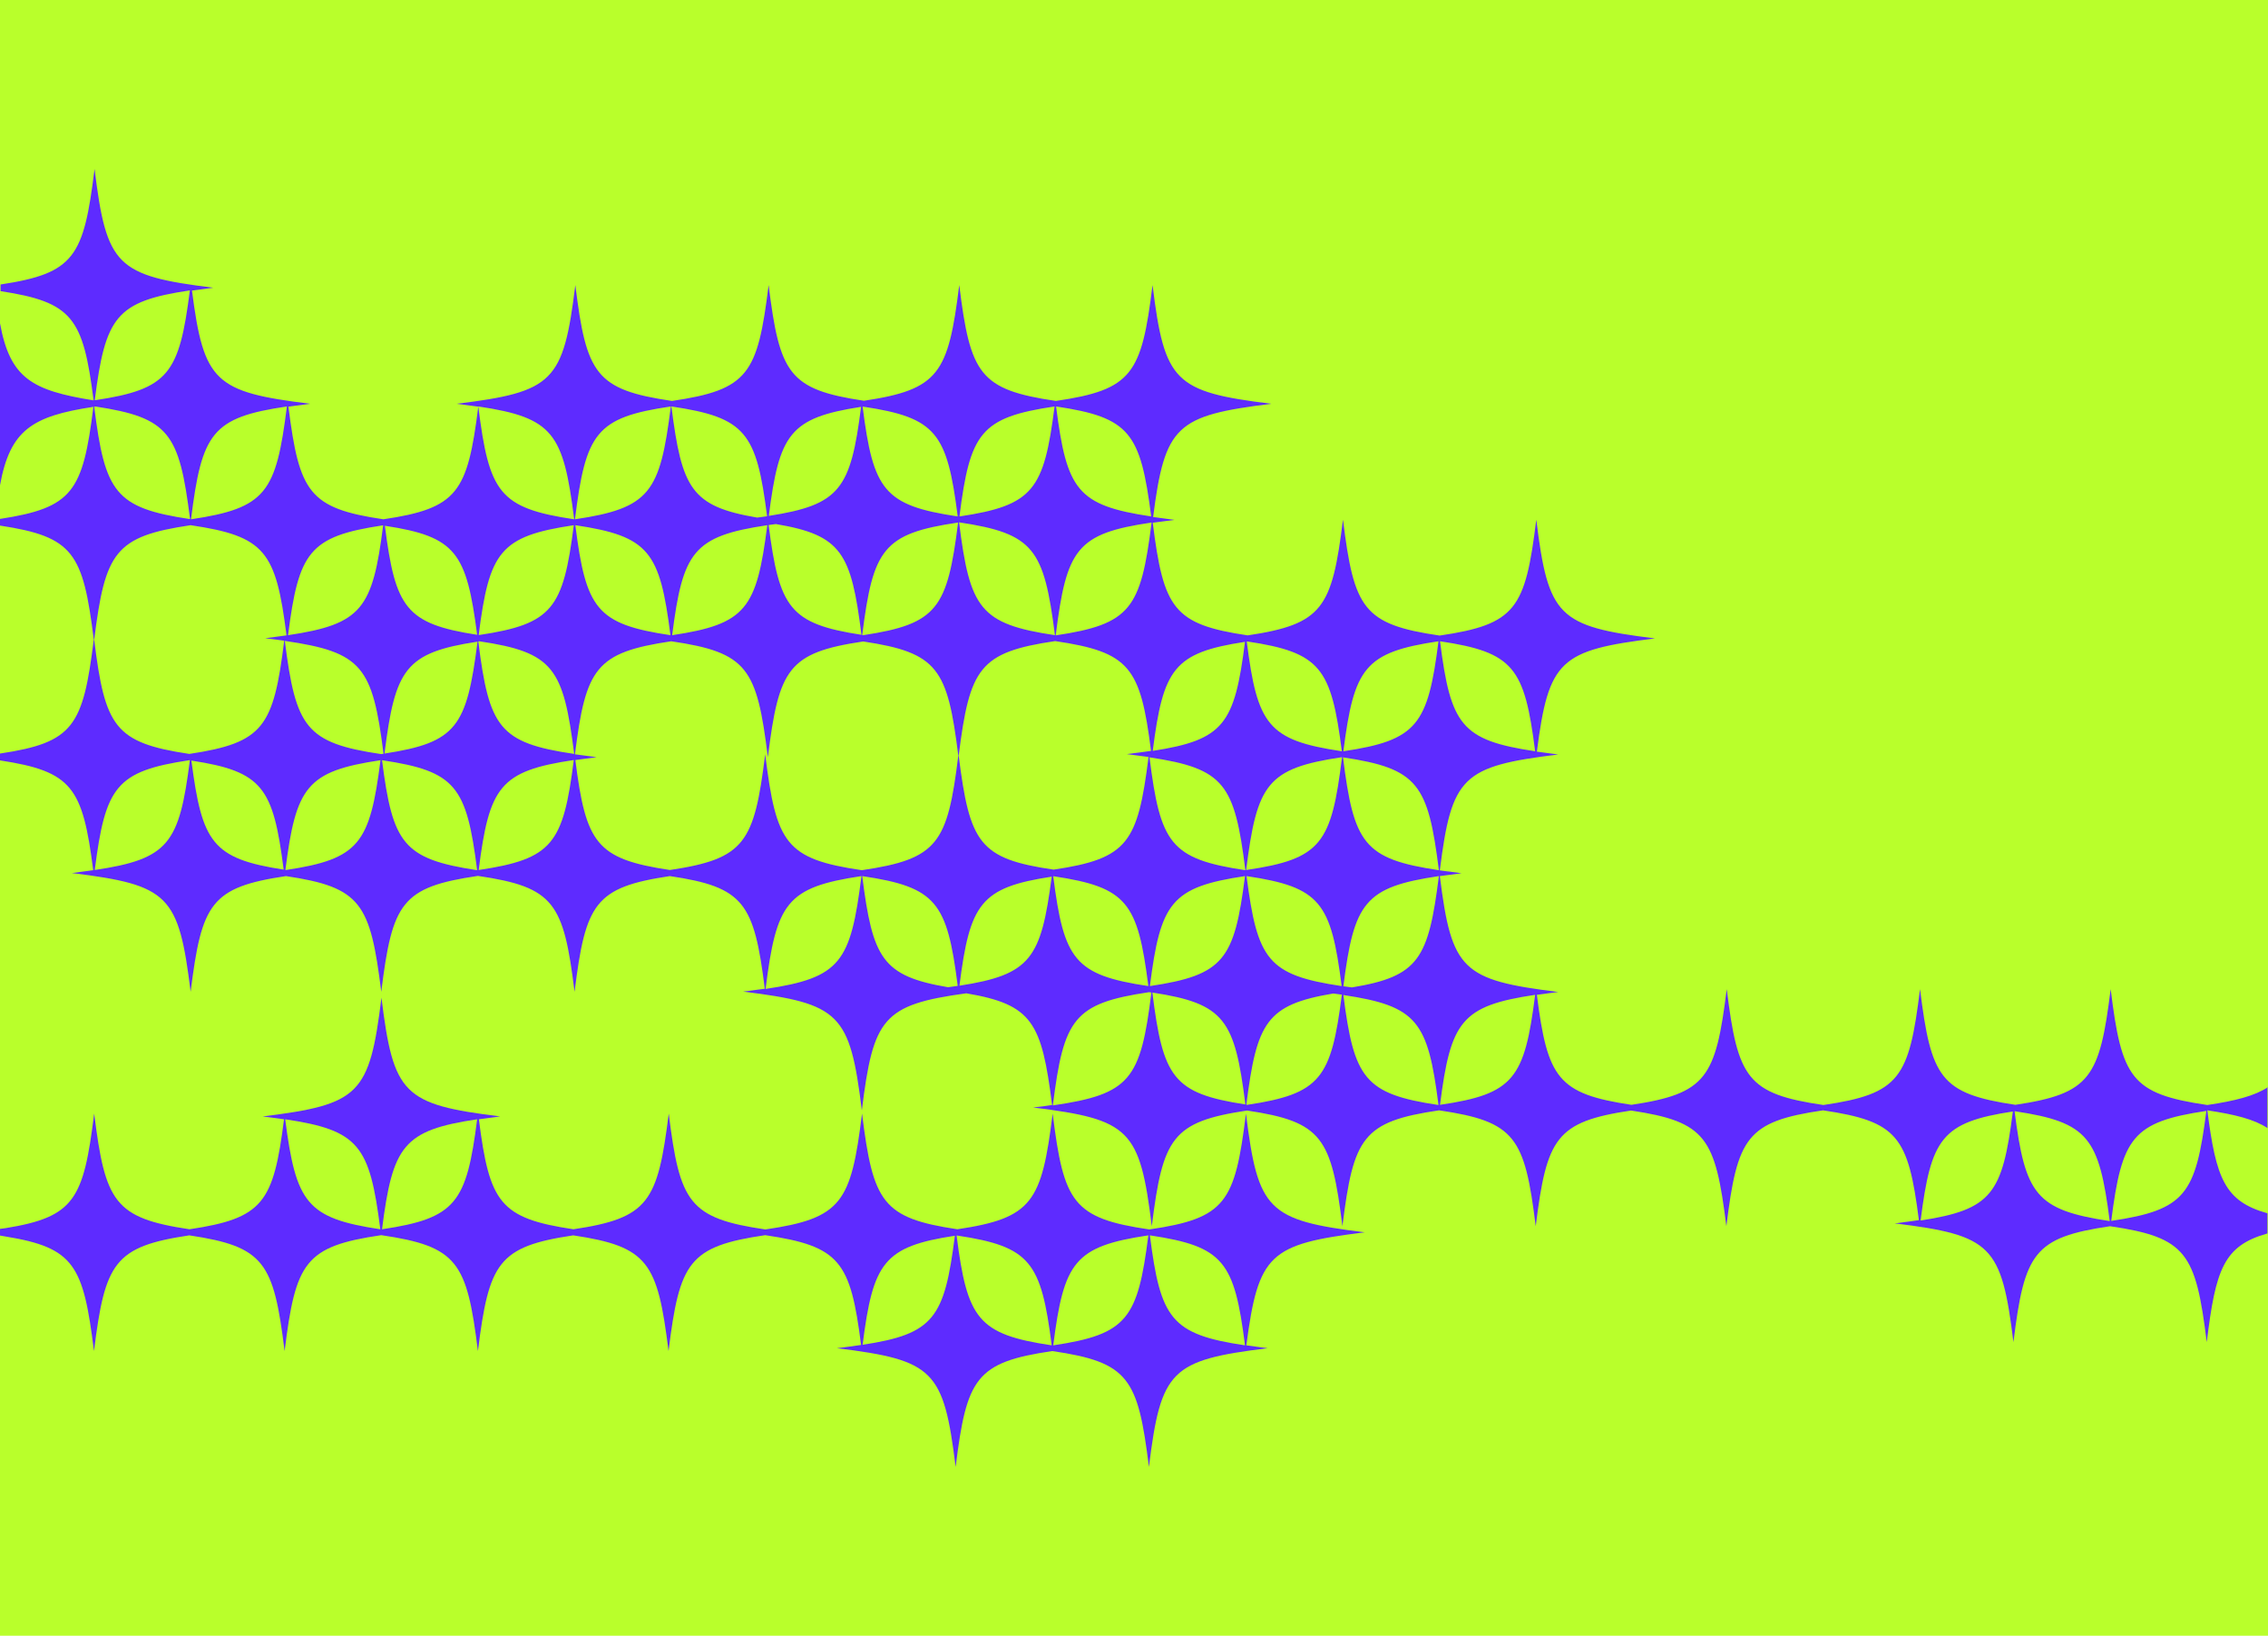
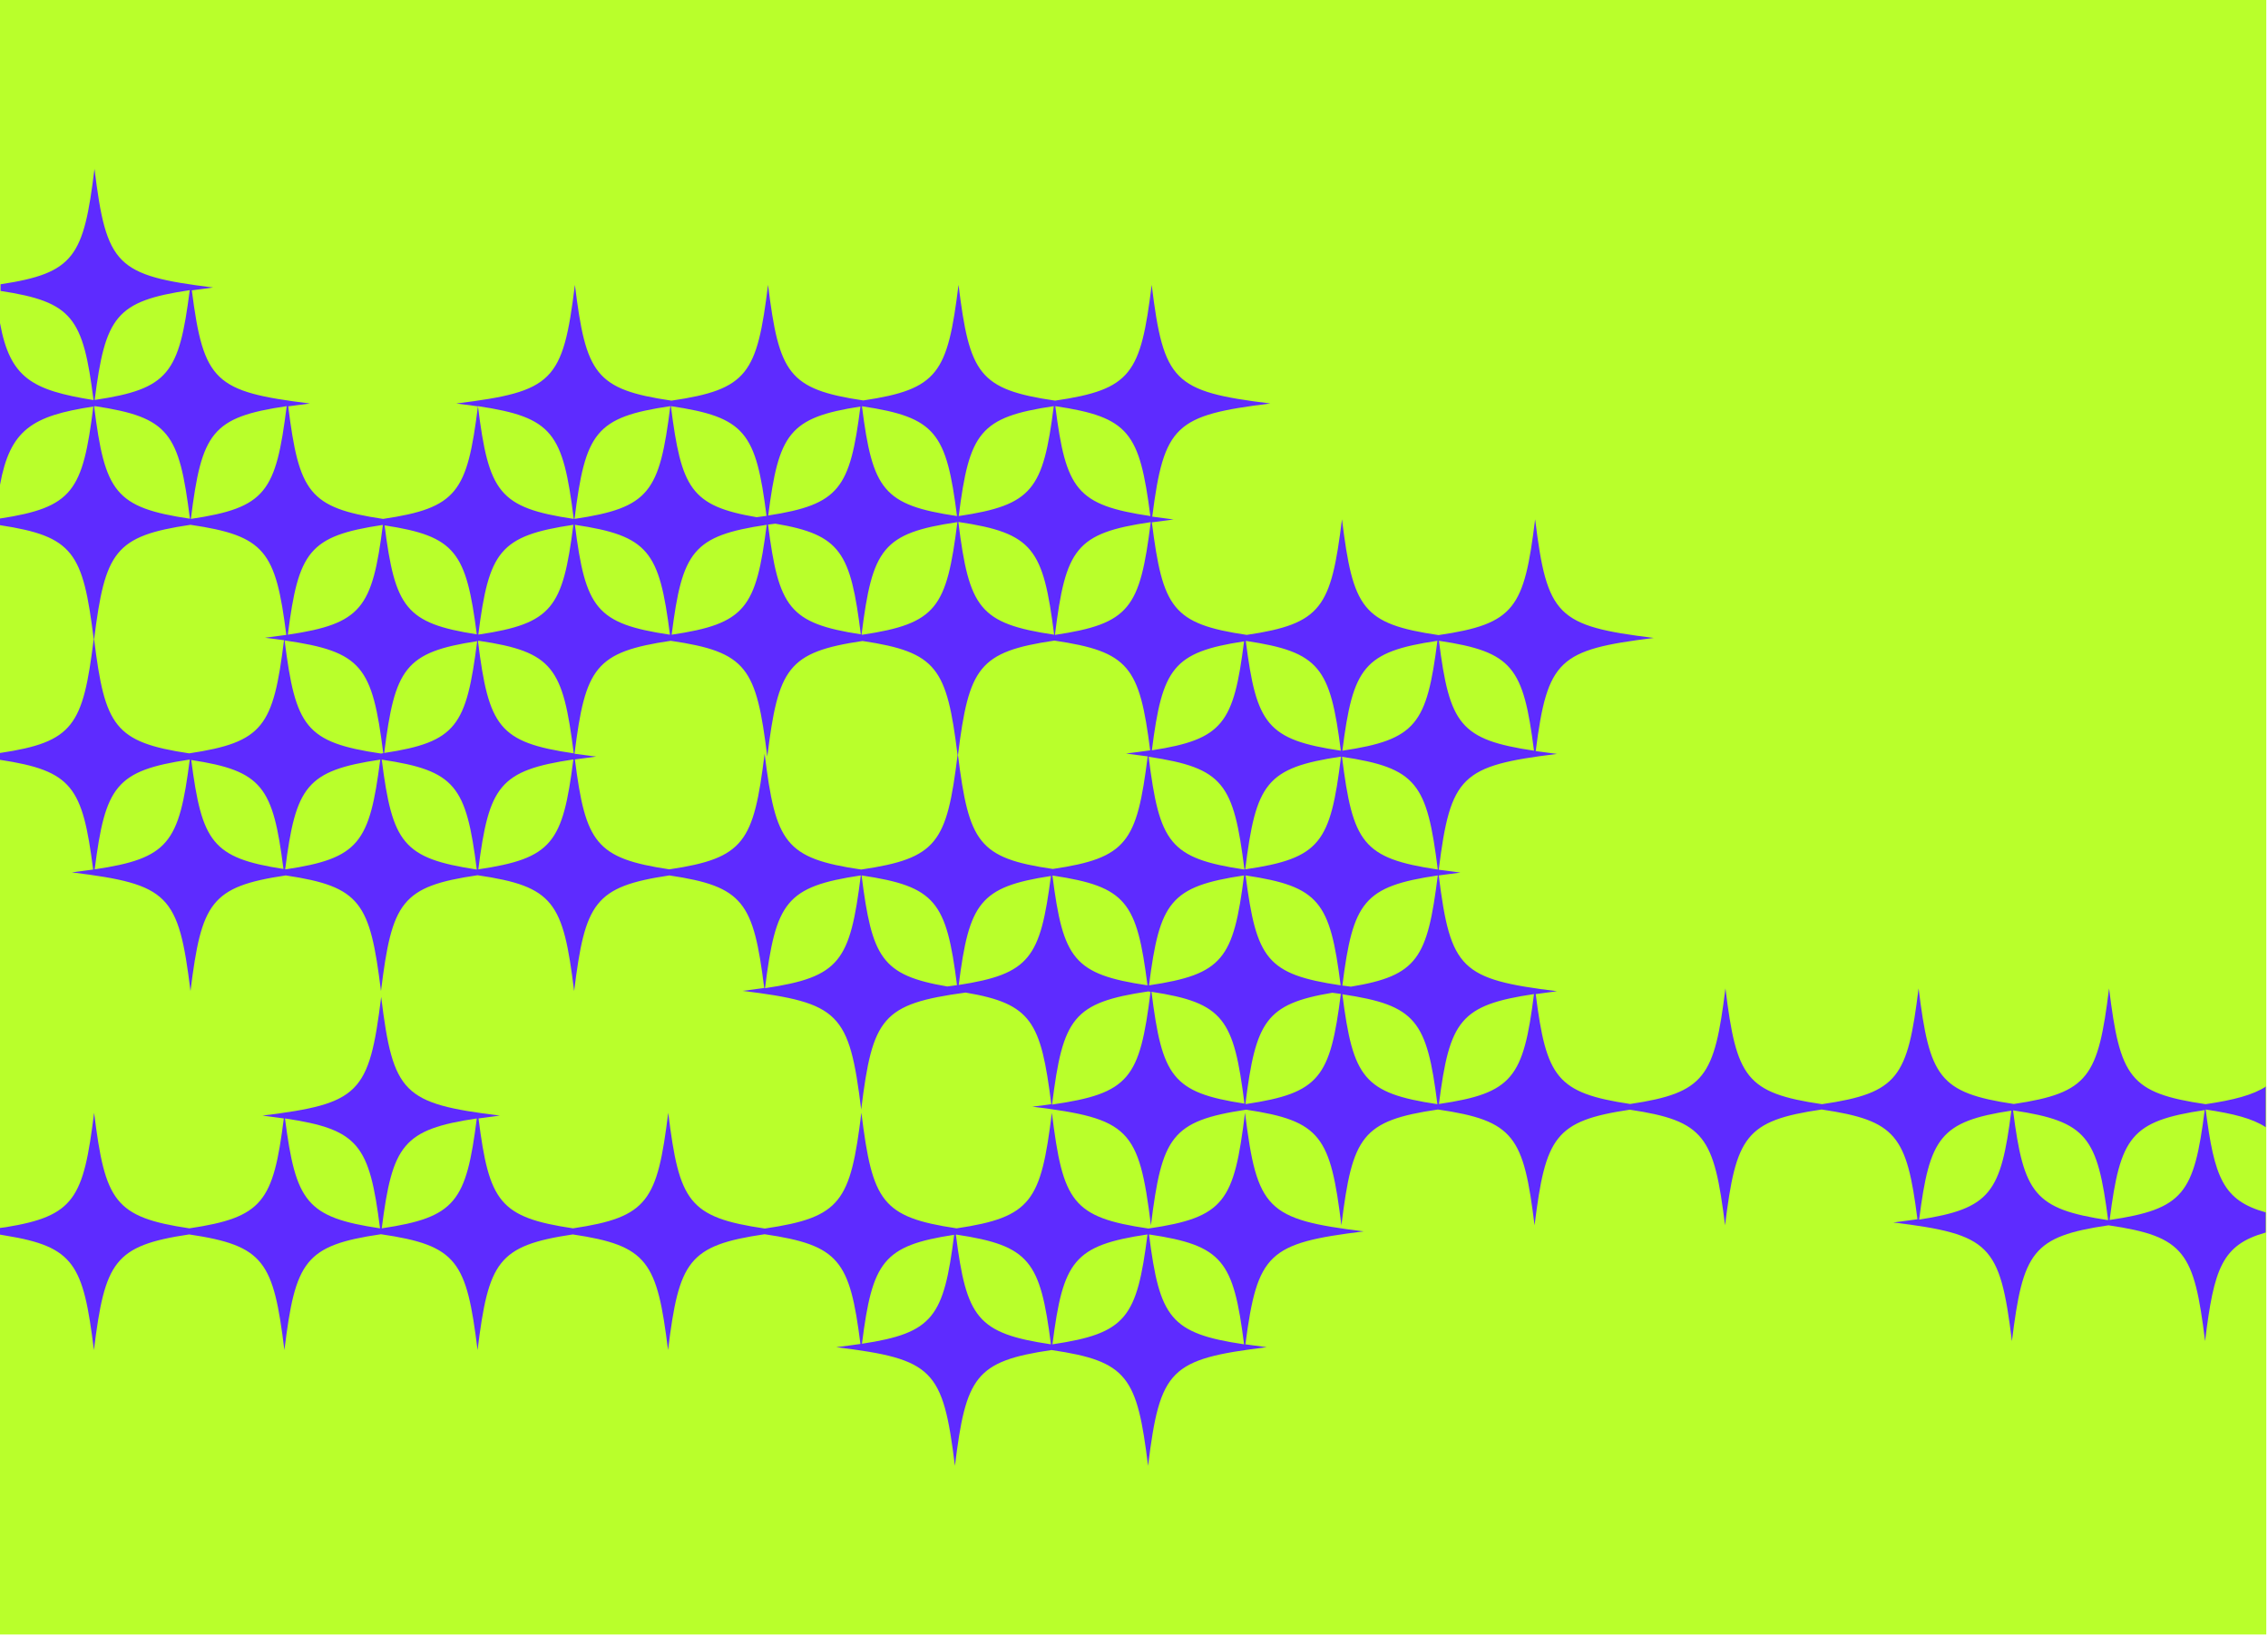
- <svg xmlns="http://www.w3.org/2000/svg" version="1.1" id="Calque_2_00000124844648714306205160000015683525368290917015_" x="0px" y="0px" viewBox="0 0 1192.1 859.6" style="enable-background:new 0 0 1192.1 859.6;" xml:space="preserve">
-   <style type="text/css">
- 	.st0{fill:#B9FF2B;}
- 	.st1{fill-rule:evenodd;clip-rule:evenodd;fill:#5E2BFF;}
- </style>
-   <rect x="0" y="0" class="st0" width="1192.1" height="859.6" />
-   <g>
-     <path class="st1" d="M1192.1,571.3c-7,4.6-17.1,7.2-31.9,9.4c-40.2-5.9-45-14.1-50.8-60.9c-5.8,46.5-10.6,54.9-50.1,60.8   c-39.5-5.9-44.3-14.2-50.1-60.8c-5.8,46.8-10.6,55-50.8,60.9c-40.2-5.9-45-14.1-50.8-60.9c-5.8,46.5-10.6,54.9-50.1,60.8   c-38.7-5.8-44.1-13.9-49.7-57.8c3.5-0.5,7.2-1,11.2-1.5c-50.5-6.3-56-11.4-62.2-60.9c3.5-0.5,7.3-1,11.4-1.5   c-4.1-0.5-7.9-1-11.4-1.5c6.2-49.5,11.8-54.7,62.2-60.9c-4-0.5-7.8-1-11.2-1.5c6.2-48.2,12.1-53.3,62.1-59.5   c-51-6.3-56.1-11.5-62.4-62.4c-5.8,46.8-10.6,55-50.8,60.9c-40.2-5.9-45-14.1-50.8-60.9c-5.8,46.5-10.6,54.9-50.1,60.8   c-39.1-5.8-44.2-14.1-49.9-59.2c3.5-0.5,7.3-1,11.4-1.5c-4-0.5-7.8-1-11.2-1.5c6.2-48.2,12.1-53.3,62.1-59.5   c-51-6.3-56.1-11.5-62.4-62.4c-5.8,46.8-10.6,55-50.8,60.9c-40.2-5.9-45-14.1-50.8-60.9c-5.8,46.5-10.6,54.9-50.1,60.8   c-39.5-5.9-44.3-14.2-50.1-60.8c-5.8,46.8-10.6,55-50.8,60.9c-40.2-5.9-45-14.1-50.8-60.9c-6.3,51-11.5,56.1-62.4,62.4   c4.1,0.5,7.9,1,11.4,1.5c-5.7,45.1-10.8,53.4-49.9,59.2c-39.1-5.8-44.2-14.1-49.9-59.2c3.5-0.5,7.3-1,11.4-1.5   c-50-6.2-55.9-11.3-62.1-59.5c3.5-0.5,7.2-1,11.2-1.5c-51-6.3-56.1-11.5-62.4-62.4c-5.7,46.2-10.5,54.8-49.4,60.7v3.5   c37.9,5.8,43.4,14,48.9,57.4C16.8,205.2,5.3,198.8,0,169.9V255c5.3-29,16.8-36.3,49.1-41.2c-5.6,44.6-10.8,53-49.1,58.9v3.5   c38.7,5.9,43.6,14.3,49.3,59.9c-5.7,45.6-10.6,54.1-49.3,59.9v3.6c38,5.8,43.4,14.1,49,57.7c-3.5,0.5-7.2,1-11.2,1.5   c51,6.3,56.1,11.5,62.4,62.4c5.8-46.5,10.6-54.9,50.1-60.8c39.5,5.9,44.3,14.2,50.1,60.8c5.8-46.8,10.6-55,50.8-60.9   c40.2,5.9,45,14.1,50.8,60.9c5.8-46.5,10.6-54.9,50.1-60.8c39.1,5.8,44.2,14.1,49.9,59.2c-3.5,0.5-7.3,1-11.4,1.5   c51,6.3,56.1,11.5,62.4,62.4c6-48.4,10.9-55.5,54.9-61.5c34.8,5.9,39.6,15.3,45.1,58.7c-3.1,0.5-6.4,0.9-10,1.3   c51,6.3,56.1,11.5,62.4,62.4c5.8-46.5,10.6-54.9,50.1-60.8c39.5,5.9,44.3,14.2,50.1,60.8c5.8-46.8,10.6-55,50.8-60.9   c40.2,5.9,45,14.1,50.8,60.9c5.8-46.5,10.6-54.9,50.1-60.8c39.5,5.9,44.3,14.2,50.1,60.8c5.8-46.8,10.6-55,50.8-60.9   c39.3,5.8,44.8,13.7,50.4,57.7c-3.9,0.6-8.1,1.1-12.7,1.7c51,6.3,56.1,11.5,62.4,62.4c5.8-46.8,10.6-55,50.8-60.9   c40.2,5.9,45,14.1,50.8,60.9c4.7-38.2,8.8-50.6,31.9-57.1v-10.6c-22.5-6.3-27-18.3-31.6-54.1c14.7,2.2,24.6,4.7,31.6,9.3V571.3   L1192.1,571.3z M806.9,394.8c-38.9-5.8-44.4-13.8-50-57.8C795.8,342.8,801.3,350.9,806.9,394.8z M250.8,333.6   c-37.5-5.8-43-14.1-48.5-57.3C239.8,282,245.2,290.4,250.8,333.6z M201.1,276.1c0.1,0,0.2,0,0.3,0c-5.6,43.8-11.1,51.9-50,57.7   C157,290,162.5,281.9,201.1,276.1L201.1,276.1z M150.8,213.6c-5.7,45.3-10.9,53.4-50.4,59.3C106.1,227.5,111.3,219.4,150.8,213.6z    M99.8,152.6c-5.6,43.8-11.1,51.9-49.7,57.7c-0.1,0-0.2,0-0.3,0C55.4,166.4,60.9,158.4,99.8,152.6z M50,213.6   c39.1,5.9,44.2,14.1,49.9,59.2c-39.5-5.9-44.7-14-50.4-59.1C49.7,213.7,49.9,213.7,50,213.6z M49.8,457.2   c5.6-43.8,11.1-51.9,49.7-57.7c0.1,0,0.2,0,0.3,0C94.2,443.4,88.7,451.4,49.8,457.2z M100.6,399.7c37.5,5.7,43,14.1,48.5,57.3   C111.6,451.2,106.2,442.9,100.6,399.7z M99.5,396.2c-39.3-5.9-44.3-14.2-50-60c5.8-46.1,10.8-54.3,50.7-60.2   c39.3,5.8,44.8,13.8,50.4,57.9c-3.5,0.5-7.2,1-11.2,1.5c3.6,0.4,6.9,0.9,10,1.3C143.7,382.1,138.6,390.3,99.5,396.2z M150.3,457.2   c-0.1,0-0.2,0-0.3,0c5.6-43.8,11.1-51.9,50-57.7C194.4,443.3,188.9,451.4,150.3,457.2z M149.7,336.8c40.8,5.9,46.1,13.6,51.9,59.3   c-0.4,0.1-0.8,0.1-1.2,0.2C160.6,390.4,155.5,382.3,149.7,336.8L149.7,336.8z M200.8,399.5c38.9,5.8,44.4,13.8,50,57.8   C211.9,451.4,206.4,443.4,200.8,399.5z M202.1,396c5.6-44.5,10.8-53,48.9-58.8C245.3,381.8,240.2,390.2,202.1,396L202.1,396z    M251.6,457.2c5.6-43.9,11.1-52,50-57.8C296,443.4,290.5,451.4,251.6,457.2z M251.4,337.1c0.2,0,0.3-0.1,0.5-0.1   c39.1,5.8,44.2,14.1,49.9,59.2C262.3,390.4,257.1,382.3,251.4,337.1z M251.6,333.7c5.6-43.8,11.1-51.9,50-57.7   c-5.6,43.8-11.1,51.9-49.7,57.7C251.8,333.7,251.7,333.7,251.6,333.7L251.6,333.7z M251.4,213.6c39.5,5.9,44.7,14,50.4,59.3   C262.3,267,257.1,258.9,251.4,213.6z M453.7,213.7c38.6,5.8,44.1,13.9,49.7,57.7c-38.9-5.8-44.4-13.8-50-57.7   C453.5,213.7,453.6,213.7,453.7,213.7z M503.6,274.6c-5.7,45.1-10.8,53.3-49.9,59.2c-0.2,0-0.3,0-0.5-0.1   C458.9,288.5,464.1,280.4,503.6,274.6z M452.6,213.8c-5.5,43.2-11,51.5-48.5,57.3C409.6,228,415,219.6,452.6,213.8L452.6,213.8z    M407.8,275.4c34.6,5.8,39.6,15.2,45,58.2c-37.8-5.8-43.2-14.1-48.8-57.7C405.2,275.7,406.5,275.6,407.8,275.4L407.8,275.4z    M403.2,271.3c-1.7,0.2-3.4,0.5-5.2,0.7c-34.7-5.9-39.6-15.2-45.1-58.4C392.1,219.4,397.6,227.4,403.2,271.3L403.2,271.3z    M403.3,276c-5.6,43.9-11.1,52-50,57.8C358.9,289.9,364.3,281.8,403.3,276z M352.6,213.6c-5.7,45.3-10.9,53.4-50.4,59.3   C307.9,227.5,313.1,219.4,352.6,213.6z M352.4,333.8c-38.9-5.8-44.4-13.8-50-57.8C341.3,281.8,346.8,289.9,352.4,333.8z    M402.4,519.7c5.7-45.3,10.9-53.4,50.4-59.3C447.1,505.7,441.9,513.8,402.4,519.7z M498.3,518.8c-34.7-5.9-39.6-15.2-45.1-58.4   c39.1,5.8,44.6,13.8,50.2,57.7C501.8,518.3,500,518.6,498.3,518.8L498.3,518.8z M453,457.3c-40.2-5.9-45-14.1-50.8-60.9   c-5.8,46.5-10.6,54.9-50.1,60.8c-38.7-5.8-44.1-13.9-49.7-57.8c3.5-0.5,7.2-1,11.2-1.5c-4.1-0.5-7.9-1-11.4-1.5   c5.7-45.4,10.9-53.5,50.6-59.4c40.2,5.9,45,14.1,50.8,60.9c5.8-46.5,10.6-54.9,50.1-60.8c39.3,5.9,44.3,14.2,50,60   C498,443.3,493,451.4,453,457.3z M655.6,337.1c38.6,5.8,44.1,13.9,49.7,57.7c-38.9-5.8-44.4-13.8-50-57.7   C655.4,337.1,655.5,337.1,655.6,337.1z M654.4,337.3c-5.5,43.2-11,51.5-48.5,57.3C611.4,351.4,616.9,343,654.4,337.3L654.4,337.3z    M605.1,271.4c-38.9-5.8-44.4-13.8-50-57.8C594,219.4,599.4,227.4,605.1,271.4z M605.3,274.6c-5.7,45.3-10.9,53.4-50.4,59.3   C560.6,288.5,565.7,280.4,605.3,274.6L605.3,274.6z M554.3,213.6c-5.6,43.9-11.1,52-50,57.8C509.9,227.4,515.3,219.4,554.3,213.6z    M554.5,333.8c-39.5-5.9-44.7-14-50.4-59.3C543.6,280.4,548.7,288.5,554.5,333.8L554.5,333.8z M504.3,518   c5.5-43.2,11-51.6,48.5-57.3C547.2,503.8,541.8,512.2,504.3,518z M503.9,397.1c5.8-46.1,10.8-54.3,50.7-60.2   c39.3,5.8,44.8,13.7,50.4,57.7c-3.9,0.6-8.1,1.1-12.7,1.7c4.1,0.5,7.9,1,11.4,1.5c-5.7,45.1-10.8,53.4-49.9,59.2   C514.6,451.3,509.7,443,503.9,397.1z M603.6,518.2c-38.9-5.8-44.4-13.8-50-57.7c0.1,0,0.2,0,0.3,0   C592.6,466.3,598,474.4,603.6,518.2z M553.4,580.9c5.7-45.6,10.9-53.6,50.6-59.5c0.4,0.1,0.8,0.1,1.2,0.2   C599.5,567.3,594.2,575,553.4,580.9z M604.4,518.2c5.6-43.9,11.1-52,50-57.8C648.8,504.4,643.3,512.4,604.4,518.2z M605.7,521.6   c38.1,5.8,43.3,14.3,48.9,58.8C616.5,574.6,611.3,566.2,605.7,521.6z M604.2,398c39.5,5.9,44.7,14,50.4,59.3   C615.1,451.4,609.9,443.3,604.2,398z M655.6,580.6c-0.2,0-0.3,0-0.5-0.1c5.5-43.3,10.5-52.5,45.7-58.4c1.6,0.2,3.1,0.4,4.5,0.6   C699.7,566.7,694.2,574.8,655.6,580.6z M655.2,460.4c38.9,5.8,44.4,13.8,50,57.8C666.3,512.4,660.9,504.4,655.2,460.4z M655,457.2   c5.7-45.3,10.9-53.4,50.4-59.3C699.8,443.3,694.6,451.4,655,457.2z M756.1,337c-5.6,43.9-11.1,52-50,57.8   C711.7,350.9,717.2,342.8,756.1,337L756.1,337z M706.1,522.9c38.9,5.8,44.4,13.8,50,57.8C717.2,574.9,711.7,566.8,706.1,522.9z    M710.6,518.9c-1.6-0.2-3.1-0.4-4.5-0.6c5.6-44.1,11.1-52.1,50.2-57.9C750.8,503.9,745.8,513.1,710.6,518.9L710.6,518.9z    M705.9,398c39.5,5.9,44.7,14,50.4,59.3C716.7,451.4,711.6,443.3,705.9,398z M756.9,580.6c5.6-43.9,11.1-52,50-57.8   C801.3,566.8,795.8,574.9,756.9,580.6z M1009.5,641.4c5.5-43.2,11-51.6,48.5-57.3C1052.5,627.3,1047.1,635.6,1009.5,641.4z    M1058.9,584c0.1,0,0.2,0,0.3,0c38.6,5.8,44.1,13.9,49.7,57.7C1070,635.8,1064.5,627.8,1058.9,584L1058.9,584z M1109.7,641.6   c5.6-43.9,11.1-52,50-57.8C1154.1,627.8,1148.6,635.8,1109.7,641.6z" />
-     <path class="st1" d="M717.3,647.6c-51-6.3-56.1-11.5-62.4-62.4c-5.8,46.8-10.6,55-50.8,60.9c-40.2-5.9-45-14.1-50.8-60.9   c-5.8,46.5-10.6,54.9-50.1,60.8c-39.5-5.9-44.3-14.2-50.1-60.8c-5.8,46.8-10.6,55-50.8,60.9c-40.2-5.9-45-14.1-50.8-60.9   c-5.8,46.5-10.6,54.9-50.1,60.8c-38.7-5.8-44.1-13.9-49.7-57.8c3.5-0.5,7.2-1,11.2-1.5c-51-6.3-56.1-11.5-62.4-62.4   c-6.3,51-11.5,56.1-62.4,62.4c4,0.5,7.8,1,11.2,1.5c-5.6,43.9-11,52-49.7,57.8c-39.5-5.9-44.3-14.3-50.1-60.8   c-5.6,45.1-10.3,54.3-46.5,60.2C2,645.5,1,645.7,0,645.8v3.5c1,0.2,2,0.3,2.9,0.5c36.2,5.9,40.9,15.1,46.5,60.2   c5.8-46.5,10.6-54.9,50.1-60.8c39.6,5.9,44.3,14.2,50.1,60.8c5.8-46.8,10.6-55,50.8-60.9c40.2,5.9,45,14.1,50.8,60.9   c5.8-46.5,10.6-54.9,50.1-60.8c39.5,5.9,44.3,14.2,50.1,60.8c5.8-46.8,10.6-55,50.8-60.9c39.3,5.8,44.8,13.7,50.4,57.7   c-3.9,0.6-8.1,1.1-12.7,1.7c51,6.3,56.1,11.5,62.4,62.4c5.8-46.8,10.6-55,50.8-60.9c40.2,5.9,45,14.1,50.8,60.9   c6.3-51,11.5-56.1,62.4-62.4c-4-0.5-7.8-1-11.2-1.5C661.4,658.9,667.3,653.8,717.3,647.6z M149.9,588.2c38.9,5.8,44.4,13.8,50,57.8   C161.1,640.2,155.6,632.1,149.9,588.2z M200.8,646c5.6-43.9,11.1-52,50-57.8C245.2,632.1,239.7,640.2,200.8,646z M453.4,706.7   c5.5-43.2,11-51.6,48.5-57.3C496.4,692.6,491,701,453.4,706.7z M502.8,649.3c0.1,0,0.2,0,0.3,0c38.6,5.8,44.1,13.9,49.7,57.7   C513.9,701.2,508.4,693.1,502.8,649.3z M553.6,707c5.6-43.9,11.1-52,50-57.8C598,693.1,592.5,701.2,553.6,707z M604.4,649.2   c38.9,5.8,44.4,13.8,50,57.8C615.5,701.2,610,693.1,604.4,649.2z" />
+ <svg xmlns="http://www.w3.org/2000/svg" width="1193px" height="860px" viewBox="0 0 1193 860" version="1.1">
+   <g id="Page-1" stroke="none" stroke-width="1" fill="none" fill-rule="evenodd">
+     <g id="presentation-asset">
+       <rect id="Rectangle" fill="#B9FF2B" fill-rule="nonzero" x="0" y="0" width="1192.1" height="859.6" />
+       <g id="Group" transform="translate(0, 88.8)" fill="#5E2BFF">
+         <path d="M1192.1,482.5 C1185.1,487.1 1175,489.7 1160.2,491.9 C1120,486 1115.2,477.8 1109.4,431 C1103.6,477.5 1098.8,485.9 1059.3,491.8 C1019.8,485.9 1015,477.6 1009.2,431 C1003.4,477.8 998.6,486 958.4,491.9 C918.2,486 913.4,477.8 907.6,431 C901.8,477.5 897,485.9 857.5,491.8 C818.8,486 813.4,477.9 807.8,434 C811.3,433.5 815,433 819,432.5 C768.5,426.2 763,421.1 756.8,371.6 C760.3,371.1 764.1,370.6 768.2,370.1 C764.1,369.6 760.3,369.1 756.8,368.6 C763,319.1 768.6,313.9 819,307.7 C815,307.2 811.2,306.7 807.8,306.2 C814,258 819.9,252.9 869.9,246.7 C818.9,240.4 813.8,235.2 807.5,184.3 C801.7,231.1 796.9,239.3 756.7,245.2 C716.5,239.3 711.7,231.1 705.9,184.3 C700.1,230.8 695.3,239.2 655.8,245.1 C616.7,239.3 611.6,231 605.9,185.9 C609.4,185.4 613.2,184.9 617.3,184.4 C613.3,183.9 609.5,183.4 606.1,182.9 C612.3,134.7 618.2,129.6 668.2,123.4 C617.2,117.1 612.1,111.9 605.8,61 C600,107.8 595.2,116 555,121.9 C514.8,116 510,107.8 504.2,61 C498.4,107.5 493.6,115.9 454.1,121.8 C414.6,115.9 409.8,107.6 404,61 C398.2,107.8 393.4,116 353.2,121.9 C313,116 308.2,107.8 302.4,61 C296.1,112 290.9,117.1 240,123.4 C244.1,123.9 247.9,124.4 251.4,124.9 C245.7,170 240.6,178.3 201.5,184.1 C162.4,178.3 157.3,170 151.6,124.9 C155.1,124.4 158.9,123.9 163,123.4 C113,117.2 107.1,112.1 100.9,63.9 C104.4,63.4 108.1,62.9 112.1,62.4 C61.1,56.1 56,50.9 49.7,-2.84217094e-14 C44,46.2 39.2,54.8 0.3,60.7 L0.3,64.2 C38.2,70 43.7,78.2 49.2,121.6 C16.8,116.4 5.3,110 0,81.1 L0,166.2 C5.3,137.2 16.8,129.9 49.1,125 C43.5,169.6 38.3,178 0,183.9 L0,187.4 C38.7,193.3 43.6,201.7 49.3,247.3 C43.6,292.9 38.7,301.4 0,307.2 L0,310.8 C38,316.6 43.4,324.9 49,368.5 C45.5,369 41.8,369.5 37.8,370 C88.8,376.3 93.9,381.5 100.2,432.4 C106,385.9 110.8,377.5 150.3,371.6 C189.8,377.5 194.6,385.8 200.4,432.4 C206.2,385.6 211,377.4 251.2,371.5 C291.4,377.4 296.2,385.6 302,432.4 C307.8,385.9 312.6,377.5 352.1,371.6 C391.2,377.4 396.3,385.7 402,430.8 C398.5,431.3 394.7,431.8 390.6,432.3 C441.6,438.6 446.7,443.8 453,494.7 C459,446.3 463.9,439.2 507.9,433.2 C542.7,439.1 547.5,448.5 553,491.9 C549.9,492.4 546.6,492.8 543,493.2 C594,499.5 599.1,504.7 605.4,555.6 C611.2,509.1 616,500.7 655.5,494.8 C695,500.7 699.8,509 705.6,555.6 C711.4,508.8 716.2,500.6 756.4,494.7 C796.6,500.6 801.4,508.8 807.2,555.6 C813,509.1 817.8,500.7 857.3,494.8 C896.8,500.7 901.6,509 907.4,555.6 C913.2,508.8 918,500.6 958.2,494.7 C997.5,500.5 1003,508.4 1008.6,552.4 C1004.7,553 1000.5,553.5 995.9,554.1 C1046.9,560.4 1052,565.6 1058.3,616.5 C1064.1,569.7 1068.9,561.5 1109.1,555.6 C1149.3,561.5 1154.1,569.7 1159.9,616.5 C1164.6,578.3 1168.7,565.9 1191.8,559.4 L1191.8,548.8 C1169.3,542.5 1164.8,530.5 1160.2,494.7 C1174.9,496.9 1184.8,499.4 1191.8,504 L1191.8,482.5 L1192.1,482.5 L1192.1,482.5 Z M806.9,306 C768,300.2 762.5,292.2 756.9,248.2 C795.8,254 801.3,262.1 806.9,306 Z M250.8,244.8 C213.3,239 207.8,230.7 202.3,187.5 C239.8,193.2 245.2,201.6 250.8,244.8 Z M201.1,187.3 C201.2,187.3 201.3,187.3 201.4,187.3 C195.8,231.1 190.3,239.2 151.4,245 C157,201.2 162.5,193.1 201.1,187.3 L201.1,187.3 Z M150.8,124.8 C145.1,170.1 139.9,178.2 100.4,184.1 C106.1,138.7 111.3,130.6 150.8,124.8 Z M99.8,63.8 C94.2,107.6 88.7,115.7 50.1,121.5 C50,121.5 49.9,121.5 49.8,121.5 C55.4,77.6 60.9,69.6 99.8,63.8 Z M50,124.8 C89.1,130.7 94.2,138.9 99.9,184 C60.4,178.1 55.2,170 49.5,124.9 C49.7,124.9 49.9,124.9 50,124.8 Z M49.8,368.4 C55.4,324.6 60.9,316.5 99.5,310.7 C99.6,310.7 99.7,310.7 99.8,310.7 C94.2,354.6 88.7,362.6 49.8,368.4 Z M100.6,310.9 C138.1,316.6 143.6,325 149.1,368.2 C111.6,362.4 106.2,354.1 100.6,310.9 Z M99.5,307.4 C60.2,301.5 55.2,293.2 49.5,247.4 C55.3,201.3 60.3,193.1 100.2,187.2 C139.5,193 145,201 150.6,245.1 C147.1,245.6 143.4,246.1 139.4,246.6 C143,247 146.3,247.5 149.4,247.9 C143.7,293.3 138.6,301.5 99.5,307.4 Z M150.3,368.4 C150.2,368.4 150.1,368.4 150,368.4 C155.6,324.6 161.1,316.5 200,310.7 C194.4,354.5 188.9,362.6 150.3,368.4 Z M149.7,248 C190.5,253.9 195.8,261.6 201.6,307.3 C201.2,307.4 200.8,307.4 200.4,307.5 C160.6,301.6 155.5,293.5 149.7,248 L149.7,248 Z M200.8,310.7 C239.7,316.5 245.2,324.5 250.8,368.5 C211.9,362.6 206.4,354.6 200.8,310.7 Z M202.1,307.2 C207.7,262.7 212.9,254.2 251,248.4 C245.3,293 240.2,301.4 202.1,307.2 L202.1,307.2 Z M251.6,368.4 C257.2,324.5 262.7,316.4 301.6,310.6 C296,354.6 290.5,362.6 251.6,368.4 Z M251.4,248.3 C251.6,248.3 251.7,248.2 251.9,248.2 C291,254 296.1,262.3 301.8,307.4 C262.3,301.6 257.1,293.5 251.4,248.3 Z M251.6,244.9 C257.2,201.1 262.7,193 301.6,187.2 C296,231 290.5,239.1 251.9,244.9 C251.8,244.9 251.7,244.9 251.6,244.9 L251.6,244.9 Z M251.4,124.8 C290.9,130.7 296.1,138.8 301.8,184.1 C262.3,178.2 257.1,170.1 251.4,124.8 Z M453.7,124.9 C492.3,130.7 497.8,138.8 503.4,182.6 C464.5,176.8 459,168.8 453.4,124.9 C453.5,124.9 453.6,124.9 453.7,124.9 Z M503.6,185.8 C497.9,230.9 492.8,239.1 453.7,245 C453.5,245 453.4,245 453.2,244.9 C458.9,199.7 464.1,191.6 503.6,185.8 Z M452.6,125 C447.1,168.2 441.6,176.5 404.1,182.3 C409.6,139.2 415,130.8 452.6,125 L452.6,125 Z M407.8,186.6 C442.4,192.4 447.4,201.8 452.8,244.8 C415,239 409.6,230.7 404,187.1 C405.2,186.9 406.5,186.8 407.8,186.6 L407.8,186.6 Z M403.2,182.5 C401.5,182.7 399.8,183 398,183.2 C363.3,177.3 358.4,168 352.9,124.8 C392.1,130.6 397.6,138.6 403.2,182.5 L403.2,182.5 Z M403.3,187.2 C397.7,231.1 392.2,239.2 353.3,245 C358.9,201.1 364.3,193 403.3,187.2 Z M352.6,124.8 C346.9,170.1 341.7,178.2 302.2,184.1 C307.9,138.7 313.1,130.6 352.6,124.8 Z M352.4,245 C313.5,239.2 308,231.2 302.4,187.2 C341.3,193 346.8,201.1 352.4,245 Z M402.4,430.9 C408.1,385.6 413.3,377.5 452.8,371.6 C447.1,416.9 441.9,425 402.4,430.9 Z M498.3,430 C463.6,424.1 458.7,414.8 453.2,371.6 C492.3,377.4 497.8,385.4 503.4,429.3 C501.8,429.5 500,429.8 498.3,430 L498.3,430 Z M453,368.5 C412.8,362.6 408,354.4 402.2,307.6 C396.4,354.1 391.6,362.5 352.1,368.4 C313.4,362.6 308,354.5 302.4,310.6 C305.9,310.1 309.6,309.6 313.6,309.1 C309.5,308.6 305.7,308.1 302.2,307.6 C307.9,262.2 313.1,254.1 352.8,248.2 C393,254.1 397.8,262.3 403.6,309.1 C409.4,262.6 414.2,254.2 453.7,248.3 C493,254.2 498,262.5 503.7,308.3 C498,354.5 493,362.6 453,368.5 Z M655.6,248.3 C694.2,254.1 699.7,262.2 705.3,306 C666.4,300.2 660.9,292.2 655.3,248.3 C655.4,248.3 655.5,248.3 655.6,248.3 Z M654.4,248.5 C648.9,291.7 643.4,300 605.9,305.8 C611.4,262.6 616.9,254.2 654.4,248.5 L654.4,248.5 Z M605.1,182.6 C566.2,176.8 560.7,168.8 555.1,124.8 C594,130.6 599.4,138.6 605.1,182.6 Z M605.3,185.8 C599.6,231.1 594.4,239.2 554.9,245.1 C560.6,199.7 565.7,191.6 605.3,185.8 L605.3,185.8 Z M554.3,124.8 C548.7,168.7 543.2,176.8 504.3,182.6 C509.9,138.6 515.3,130.6 554.3,124.8 Z M554.5,245 C515,239.1 509.8,231 504.1,185.7 C543.6,191.6 548.7,199.7 554.5,245 L554.5,245 Z M504.3,429.2 C509.8,386 515.3,377.6 552.8,371.9 C547.2,415 541.8,423.4 504.3,429.2 Z M503.9,308.3 C509.7,262.2 514.7,254 554.6,248.1 C593.9,253.9 599.4,261.8 605,305.8 C601.1,306.4 596.9,306.9 592.3,307.5 C596.4,308 600.2,308.5 603.7,309 C598,354.1 592.9,362.4 553.8,368.2 C514.6,362.5 509.7,354.2 503.9,308.3 Z M603.6,429.4 C564.7,423.6 559.2,415.6 553.6,371.7 C553.7,371.7 553.8,371.7 553.9,371.7 C592.6,377.5 598,385.6 603.6,429.4 Z M553.4,492.1 C559.1,446.5 564.3,438.5 604,432.6 C604.4,432.7 604.8,432.7 605.2,432.8 C599.5,478.5 594.2,486.2 553.4,492.1 Z M604.4,429.4 C610,385.5 615.5,377.4 654.4,371.6 C648.8,415.6 643.3,423.6 604.4,429.4 Z M605.7,432.8 C643.8,438.6 649,447.1 654.6,491.6 C616.5,485.8 611.3,477.4 605.7,432.8 Z M604.2,309.2 C643.7,315.1 648.9,323.2 654.6,368.5 C615.1,362.6 609.9,354.5 604.2,309.2 Z M655.6,491.8 C655.4,491.8 655.3,491.8 655.1,491.7 C660.6,448.4 665.6,439.2 700.8,433.3 C702.4,433.5 703.9,433.7 705.3,433.9 C699.7,477.9 694.2,486 655.6,491.8 Z M655.2,371.6 C694.1,377.4 699.6,385.4 705.2,429.4 C666.3,423.6 660.9,415.6 655.2,371.6 Z M655,368.4 C660.7,323.1 665.9,315 705.4,309.1 C699.8,354.5 694.6,362.6 655,368.4 Z M756.1,248.2 C750.5,292.1 745,300.2 706.1,306 C711.7,262.1 717.2,254 756.1,248.2 L756.1,248.2 Z M706.1,434.1 C745,439.9 750.5,447.9 756.1,491.9 C717.2,486.1 711.7,478 706.1,434.1 Z M710.6,430.1 C709,429.9 707.5,429.7 706.1,429.5 C711.7,385.4 717.2,377.4 756.3,371.6 C750.8,415.1 745.8,424.3 710.6,430.1 L710.6,430.1 Z M705.9,309.2 C745.4,315.1 750.6,323.2 756.3,368.5 C716.7,362.6 711.6,354.5 705.9,309.2 Z M756.9,491.8 C762.5,447.9 768,439.8 806.9,434 C801.3,478 795.8,486.1 756.9,491.8 Z M1009.5,552.6 C1015,509.4 1020.5,501 1058,495.3 C1052.5,538.5 1047.1,546.8 1009.5,552.6 Z M1058.9,495.2 C1059,495.2 1059.1,495.2 1059.2,495.2 C1097.8,501 1103.3,509.1 1108.9,552.9 C1070,547 1064.5,539 1058.9,495.2 L1058.9,495.2 Z M1109.7,552.8 C1115.3,508.9 1120.8,500.8 1159.7,495 C1154.1,539 1148.6,547 1109.7,552.8 Z" id="Shape" />
+         <path d="M717.3,558.8 C666.3,552.5 661.2,547.3 654.9,496.4 C649.1,543.2 644.3,551.4 604.1,557.3 C563.9,551.4 559.1,543.2 553.3,496.4 C547.5,542.9 542.7,551.3 503.2,557.2 C463.7,551.3 458.9,543 453.1,496.4 C447.3,543.2 442.5,551.4 402.3,557.3 C362.1,551.4 357.3,543.2 351.5,496.4 C345.7,542.9 340.9,551.3 301.4,557.2 C262.7,551.4 257.3,543.3 251.7,499.4 C255.2,498.9 258.9,498.4 262.9,497.9 C211.9,491.6 206.8,486.4 200.5,435.5 C194.2,486.5 189,491.6 138.1,497.9 C142.1,498.4 145.9,498.9 149.3,499.4 C143.7,543.3 138.3,551.4 99.6,557.2 C60.1,551.3 55.3,542.9 49.5,496.4 C43.9,541.5 39.2,550.7 3,556.6 C2,556.7 1,556.9 -4.97379915e-14,557 L-4.97379915e-14,560.5 C1,560.7 2,560.8 2.9,561 C39.1,566.9 43.8,576.1 49.4,621.2 C55.2,574.7 60,566.3 99.5,560.4 C139.1,566.3 143.8,574.6 149.6,621.2 C155.4,574.4 160.2,566.2 200.4,560.3 C240.6,566.2 245.4,574.4 251.2,621.2 C257,574.7 261.8,566.3 301.3,560.4 C340.8,566.3 345.6,574.6 351.4,621.2 C357.2,574.4 362,566.2 402.2,560.3 C441.5,566.1 447,574 452.6,618 C448.7,618.6 444.5,619.1 439.9,619.7 C490.9,626 496,631.2 502.3,682.1 C508.1,635.3 512.9,627.1 553.1,621.2 C593.3,627.1 598.1,635.3 603.9,682.1 C610.2,631.1 615.4,626 666.3,619.7 C662.3,619.2 658.5,618.7 655.1,618.2 C661.4,570.1 667.3,565 717.3,558.8 Z M149.9,499.4 C188.8,505.2 194.3,513.2 199.9,557.2 C161.1,551.4 155.6,543.3 149.9,499.4 Z M200.8,557.2 C206.4,513.3 211.9,505.2 250.8,499.4 C245.2,543.3 239.7,551.4 200.8,557.2 Z M453.4,617.9 C458.9,574.7 464.4,566.3 501.9,560.6 C496.4,603.8 491,612.2 453.4,617.9 Z M502.8,560.5 C502.9,560.5 503,560.5 503.1,560.5 C541.7,566.3 547.2,574.4 552.8,618.2 C513.9,612.4 508.4,604.3 502.8,560.5 Z M553.6,618.2 C559.2,574.3 564.7,566.2 603.6,560.4 C598,604.3 592.5,612.4 553.6,618.2 Z M604.4,560.4 C643.3,566.2 648.8,574.2 654.4,618.2 C615.5,612.4 610,604.3 604.4,560.4 Z" id="Shape" />
+       </g>
+     </g>
  </g>
</svg>
